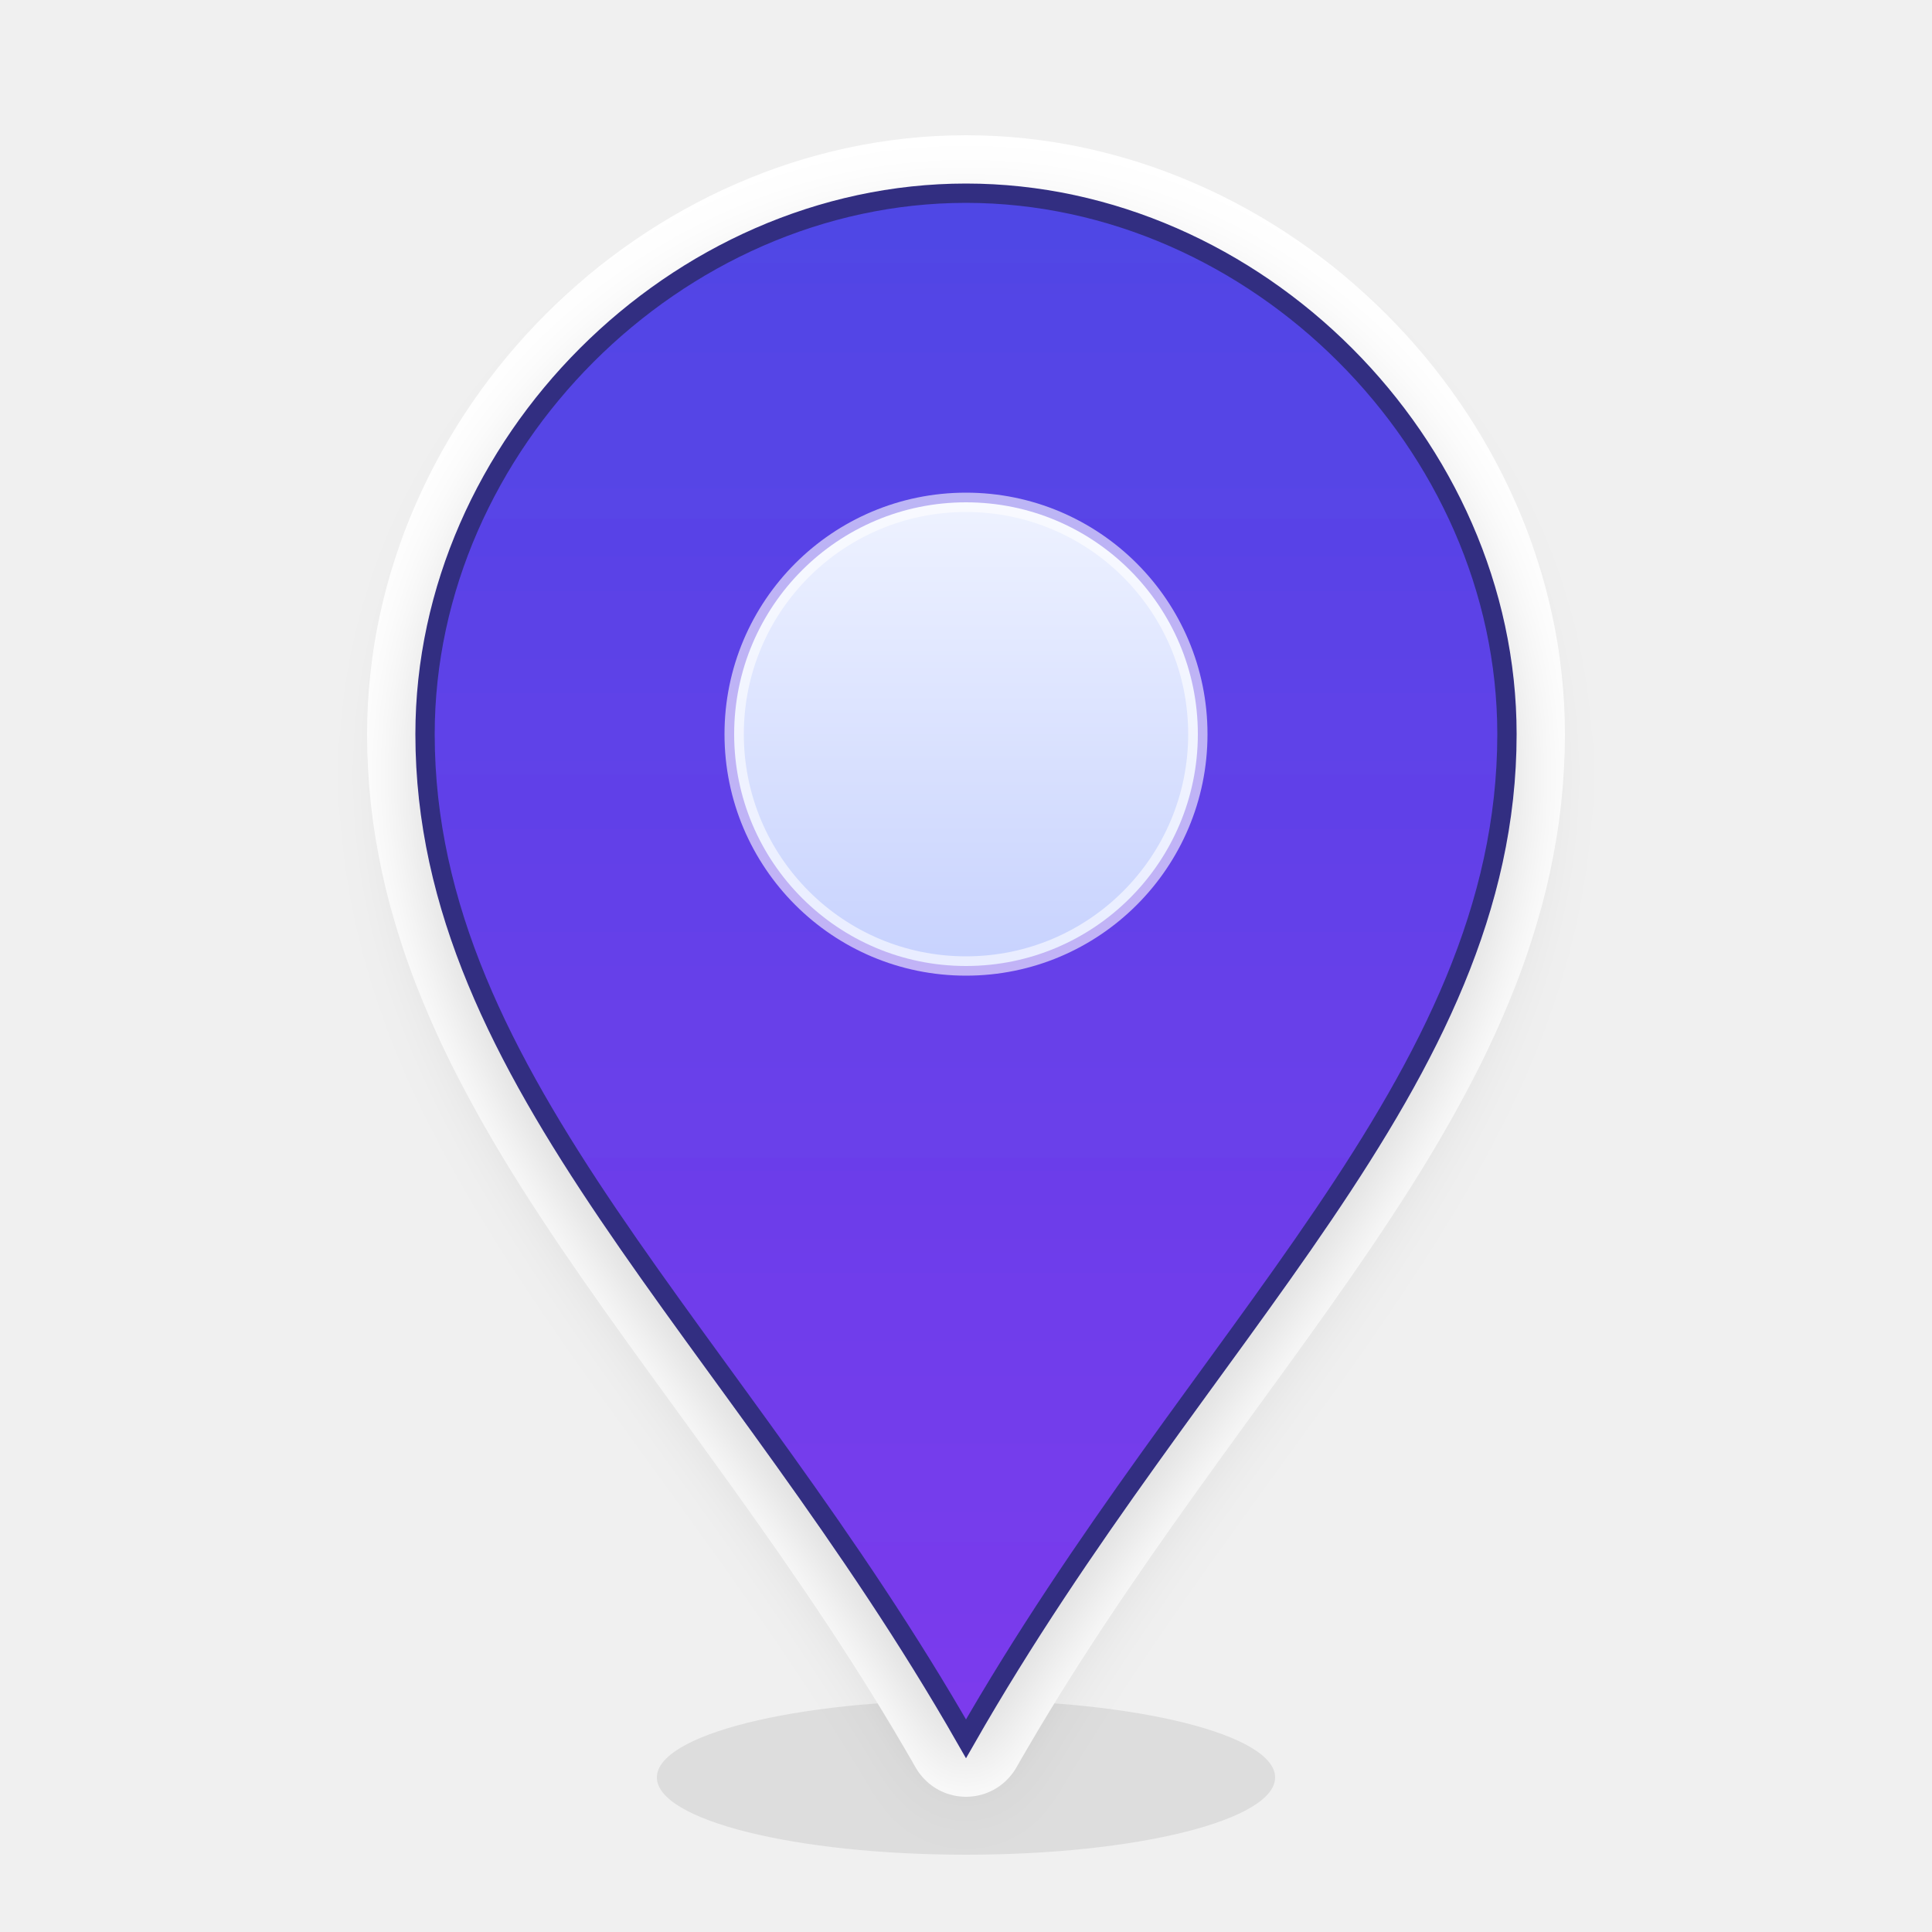
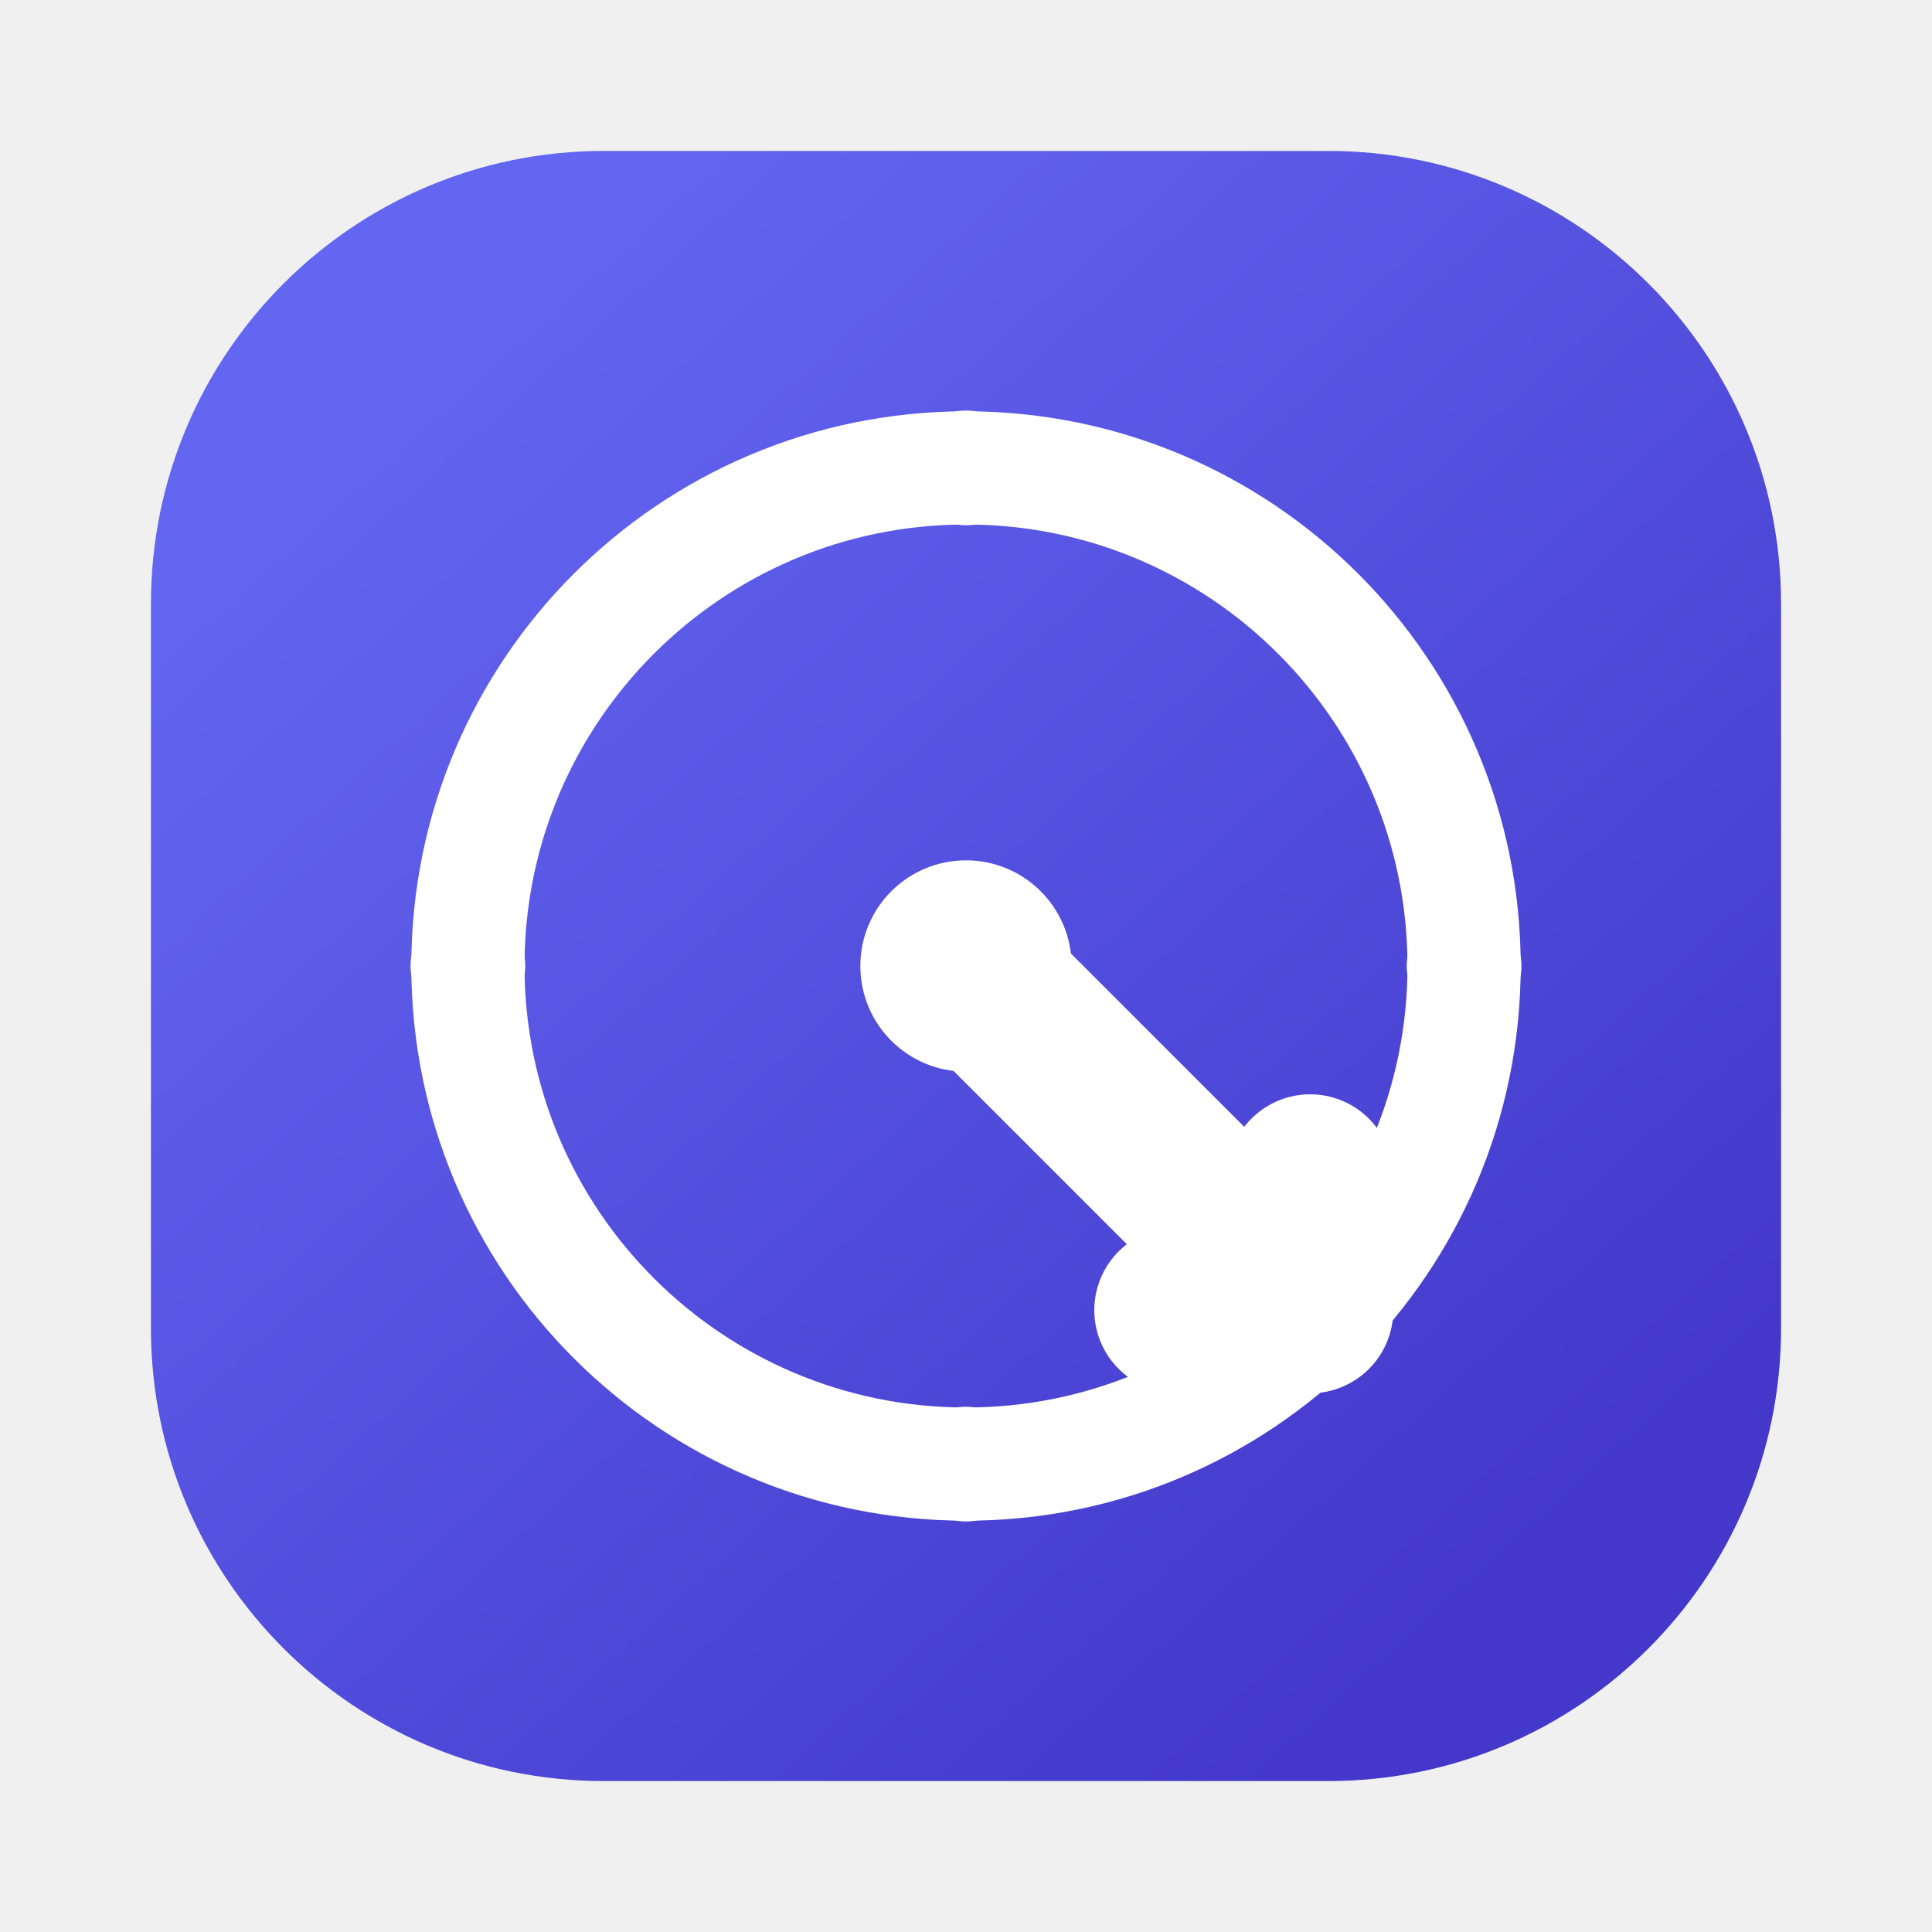
- <svg xmlns="http://www.w3.org/2000/svg" viewBox="0 0 100 100" width="100" height="100">
+ <svg xmlns="http://www.w3.org/2000/svg" viewBox="0 0 64 64" width="64" height="64" role="img" aria-label="Rush Hour Planner icon">
  <defs>
-     <linearGradient id="markerGradient" x1="0%" y1="0%" x2="0%" y2="100%">
-       <stop offset="0%" style="stop-color:#4f46e5;stop-opacity:1" />
-       <stop offset="100%" style="stop-color:#7c3aed;stop-opacity:1" />
+     <linearGradient id="face" x1="14" y1="12" x2="50" y2="52" gradientUnits="userSpaceOnUse">
+       <stop offset="0" stop-color="#6366f1" />
+       <stop offset="1" stop-color="#4338ca" />
    </linearGradient>
-     <linearGradient id="innerGradient" x1="0%" y1="0%" x2="0%" y2="100%">
-       <stop offset="0%" style="stop-color:#eef2ff;stop-opacity:1" />
-       <stop offset="100%" style="stop-color:#c7d2fe;stop-opacity:1" />
-     </linearGradient>
-     <filter id="dropShadow" x="-20%" y="-20%" width="140%" height="140%">
-       <feDropShadow dx="0" dy="2" stdDeviation="2" flood-color="#000000" flood-opacity="0.15" />
-     </filter>
  </defs>
-   <ellipse cx="50" cy="92" rx="16" ry="4" fill="#000000" opacity="0.08" />
-   <path d="M50 10 C65 10 78 23 78 38 C78 56 62 69 50 90 C38 69 22 56 22 38 C22 23 35 10 50 10 Z" fill="none" stroke="#ffffff" stroke-width="6" stroke-linejoin="round" />
-   <path d="M50 10 C65 10 78 23 78 38 C78 56 62 69 50 90 C38 69 22 56 22 38 C22 23 35 10 50 10 Z" fill="url(#markerGradient)" stroke="#312e81" stroke-width="1" filter="url(#dropShadow)" />
-   <circle cx="50" cy="38" r="12" fill="url(#innerGradient)" stroke="#ffffff" stroke-opacity="0.6" stroke-width="1" />
+   <rect x="5" y="5" width="54" height="54" rx="15" fill="url(#face)" />
+   <circle cx="32" cy="32" r="16.5" fill="none" stroke="#ffffff" stroke-width="3.75" />
+   <circle cx="32" cy="15.5" r="1.9" fill="#ffffff" />
+   <circle cx="48.5" cy="32" r="1.9" fill="#ffffff" />
+   <circle cx="32" cy="48.5" r="1.9" fill="#ffffff" />
+   <circle cx="15.5" cy="32" r="1.9" fill="#ffffff" />
+   <path d="M32 32 L43.4 43.4" fill="none" stroke="#ffffff" stroke-width="5.5" stroke-linecap="round" />
+   <path d="M39 43.4 L43.4 43.4 L43.4 39" fill="none" stroke="#ffffff" stroke-width="5.5" stroke-linecap="round" stroke-linejoin="round" />
+   <circle cx="32" cy="32" r="3.5" fill="#ffffff" />
</svg>
